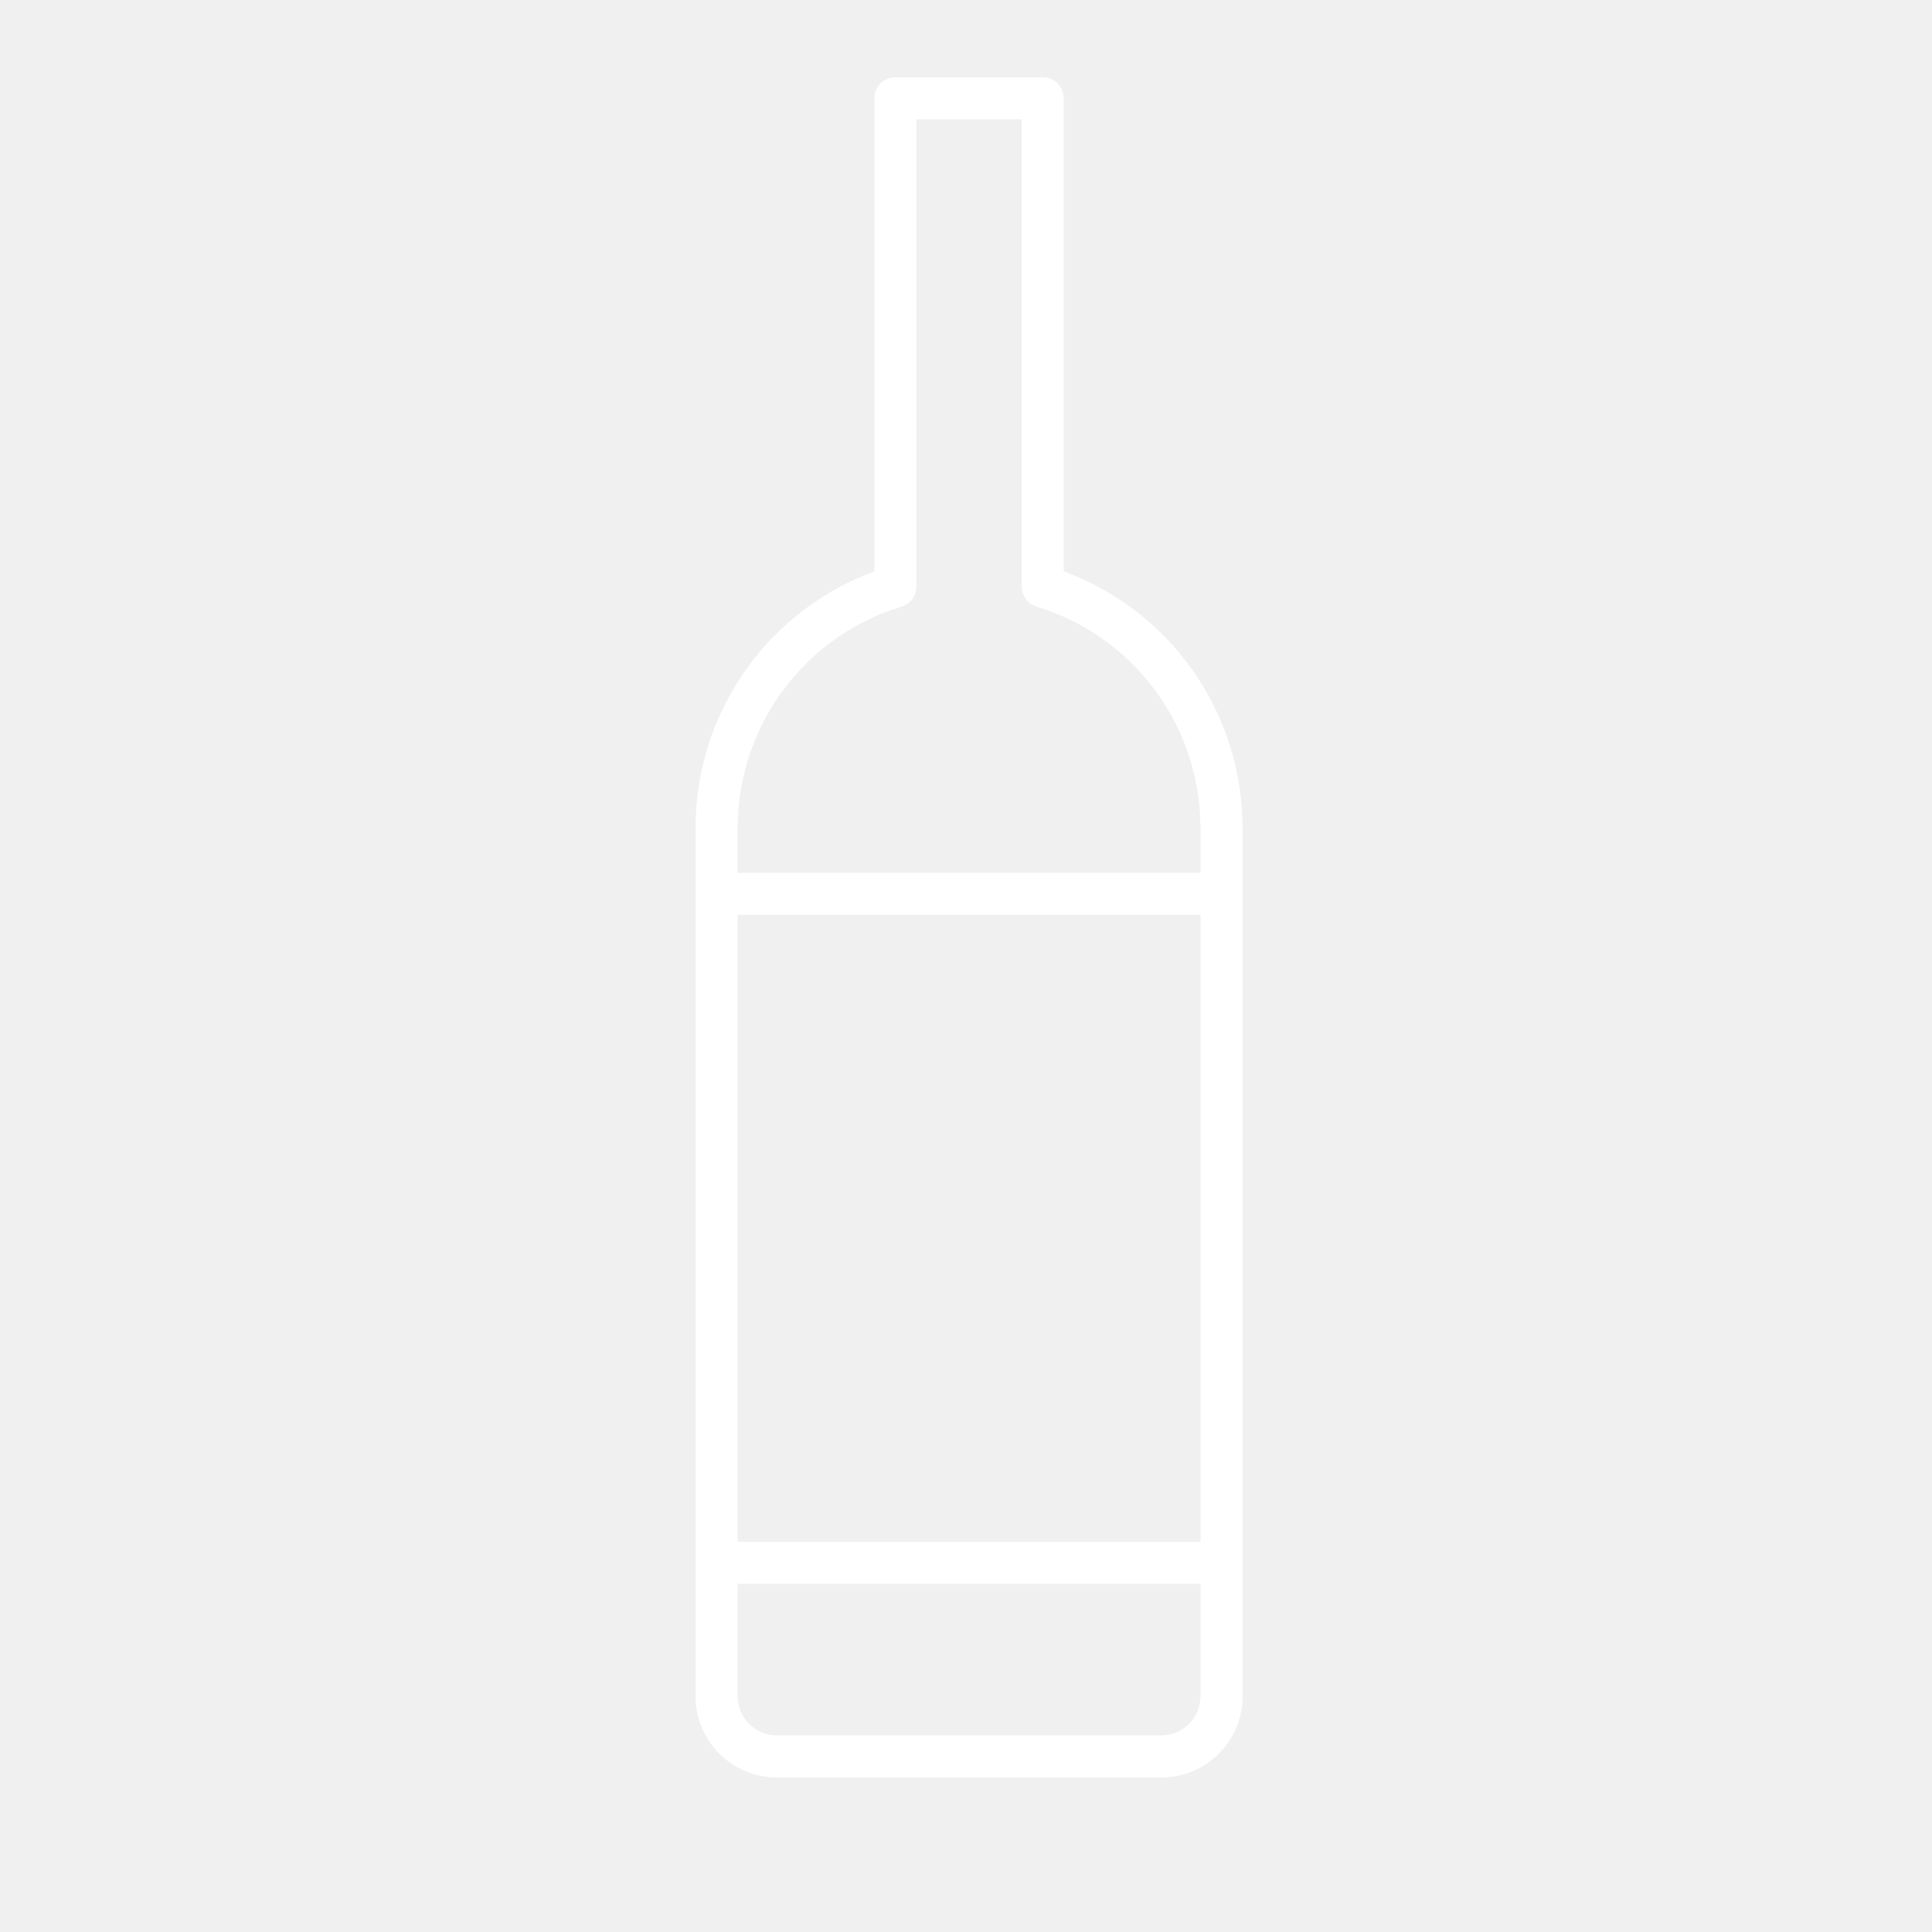
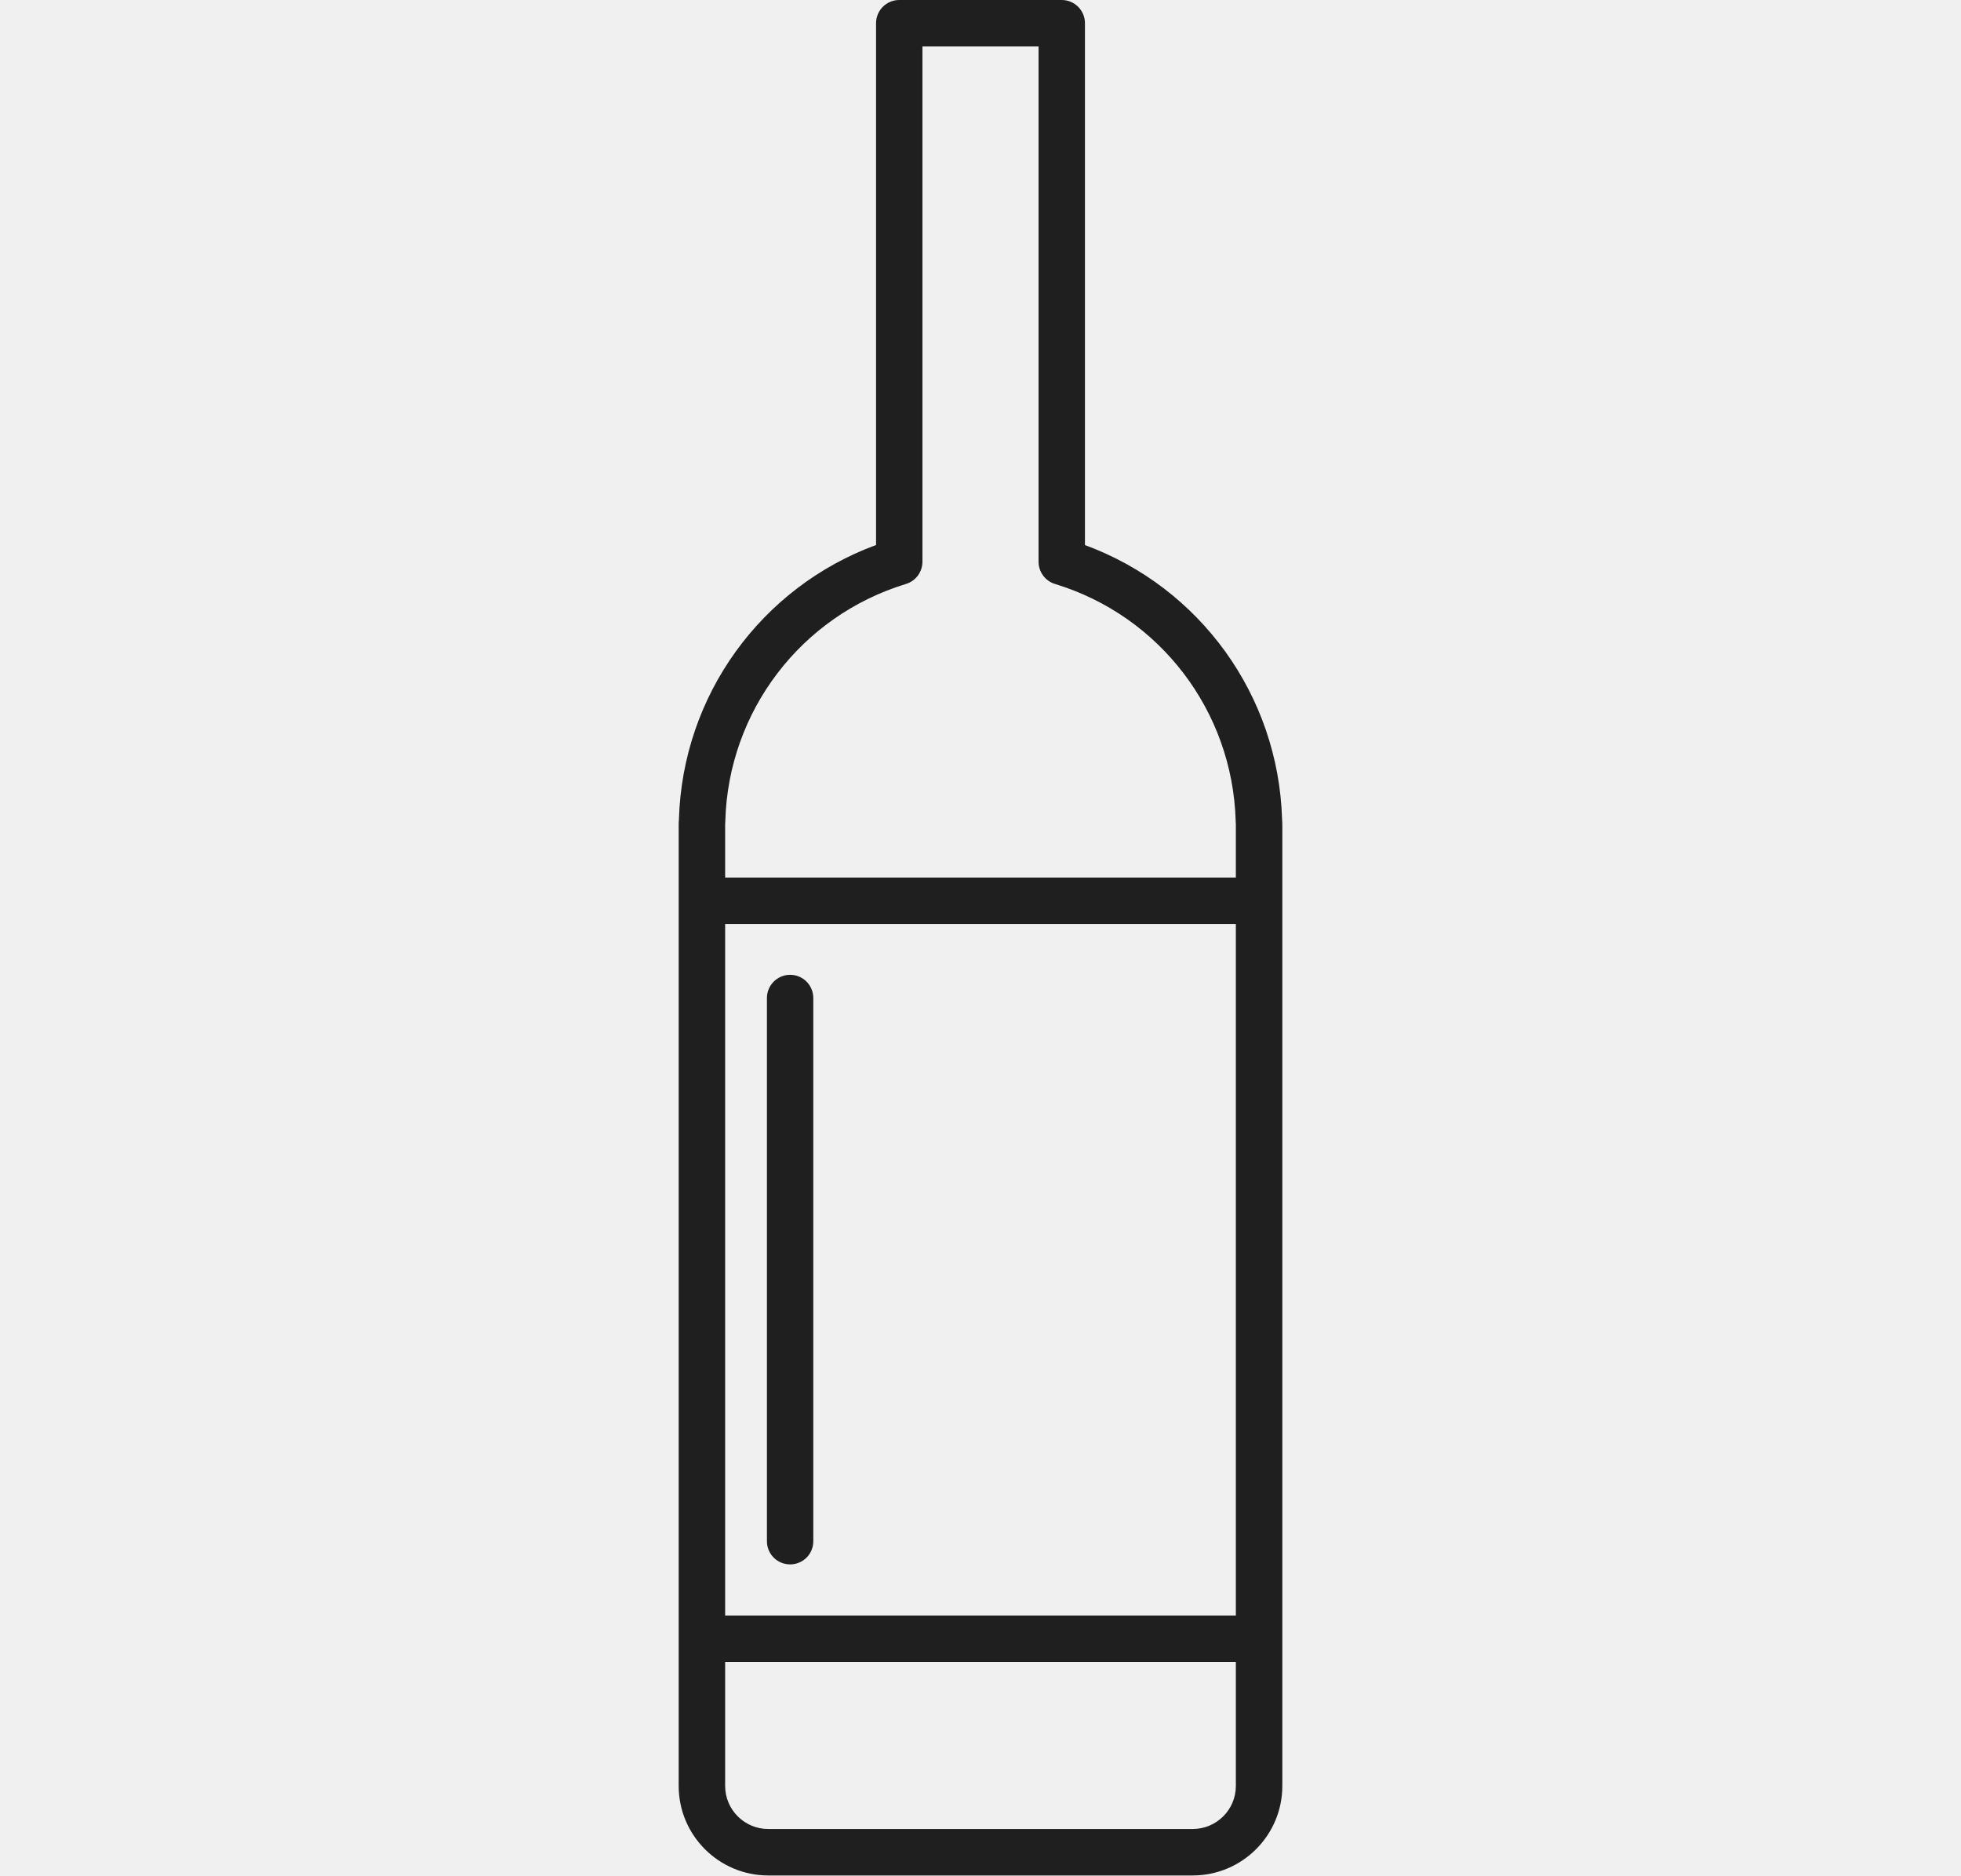
- <svg xmlns="http://www.w3.org/2000/svg" width="57" height="57" viewBox="0 0 57 57" fill="none">
-   <path d="M36.656 24.202L36.655 24.188C36.557 20.878 34.46 17.989 31.384 16.857V2.901C31.384 2.558 31.106 2.28 30.763 2.28H26.418C26.075 2.28 25.797 2.558 25.797 2.901V16.857C22.721 17.989 20.624 20.878 20.526 24.188L20.525 24.202C20.522 24.242 20.52 24.283 20.52 24.324V50.046C20.52 51.366 21.594 52.44 22.914 52.44H34.267C35.587 52.44 36.661 51.366 36.661 50.046V24.324C36.661 24.283 36.658 24.242 36.656 24.202ZM21.761 24.324C21.761 24.311 21.763 24.299 21.764 24.287L21.766 24.254C21.766 24.247 21.766 24.241 21.767 24.234C21.849 21.299 23.791 18.752 26.598 17.897C26.86 17.817 27.038 17.576 27.038 17.303V3.521H30.142V17.303C30.142 17.576 30.321 17.817 30.582 17.897C33.389 18.752 35.331 21.299 35.414 24.234C35.414 24.241 35.414 24.247 35.415 24.254L35.417 24.287C35.418 24.299 35.419 24.311 35.419 24.324V25.75H21.762H21.761V24.324ZM35.419 26.991V45.487H21.762V26.991H35.419ZM35.419 50.046C35.419 50.681 34.902 51.198 34.267 51.198H22.914C22.279 51.198 21.762 50.681 21.762 50.046V46.728H35.419V50.046Z" fill="white" />
+ <svg xmlns="http://www.w3.org/2000/svg" width="23" height="22" viewBox="0 0 23 22" fill="none">
+   <path d="M15.037 9.615L15.037 9.609C14.994 8.157 14.074 6.89 12.725 6.394V0.272C12.725 0.122 12.603 0 12.453 0H10.547C10.397 0 10.275 0.122 10.275 0.272V6.393C8.926 6.89 8.006 8.157 7.963 9.609L7.963 9.615C7.961 9.633 7.96 9.65 7.96 9.668V20.95C7.96 21.529 8.431 22 9.01 22H13.989C14.569 22 15.04 21.529 15.04 20.95V9.668C15.04 9.65 15.039 9.633 15.037 9.615ZM8.505 9.668C8.505 9.663 8.505 9.658 8.506 9.652L8.507 9.638C8.507 9.635 8.507 9.632 8.507 9.629C8.543 8.342 9.395 7.225 10.626 6.85C10.741 6.815 10.819 6.709 10.819 6.589V0.545H12.181V6.589C12.181 6.709 12.259 6.815 12.373 6.85C13.605 7.225 14.456 8.342 14.493 9.629C14.493 9.632 14.493 9.635 14.493 9.638L14.494 9.652C14.494 9.658 14.495 9.663 14.495 9.668V10.294H8.505H8.505V9.668ZM14.495 10.838V18.951H8.505V10.838H14.495ZM14.495 20.95C14.495 21.229 14.268 21.455 13.989 21.455H9.01C8.732 21.455 8.505 21.229 8.505 20.95V19.495H14.495V20.95Z" fill="#1E1F1E" />
+   <path d="M9.267 18.351C9.418 18.351 9.539 18.23 9.539 18.079V11.708C9.539 11.557 9.418 11.435 9.267 11.435C9.117 11.435 8.995 11.557 8.995 11.708V18.079C8.995 18.23 9.117 18.351 9.267 18.351Z" fill="#1E1F1E" />
</svg>
